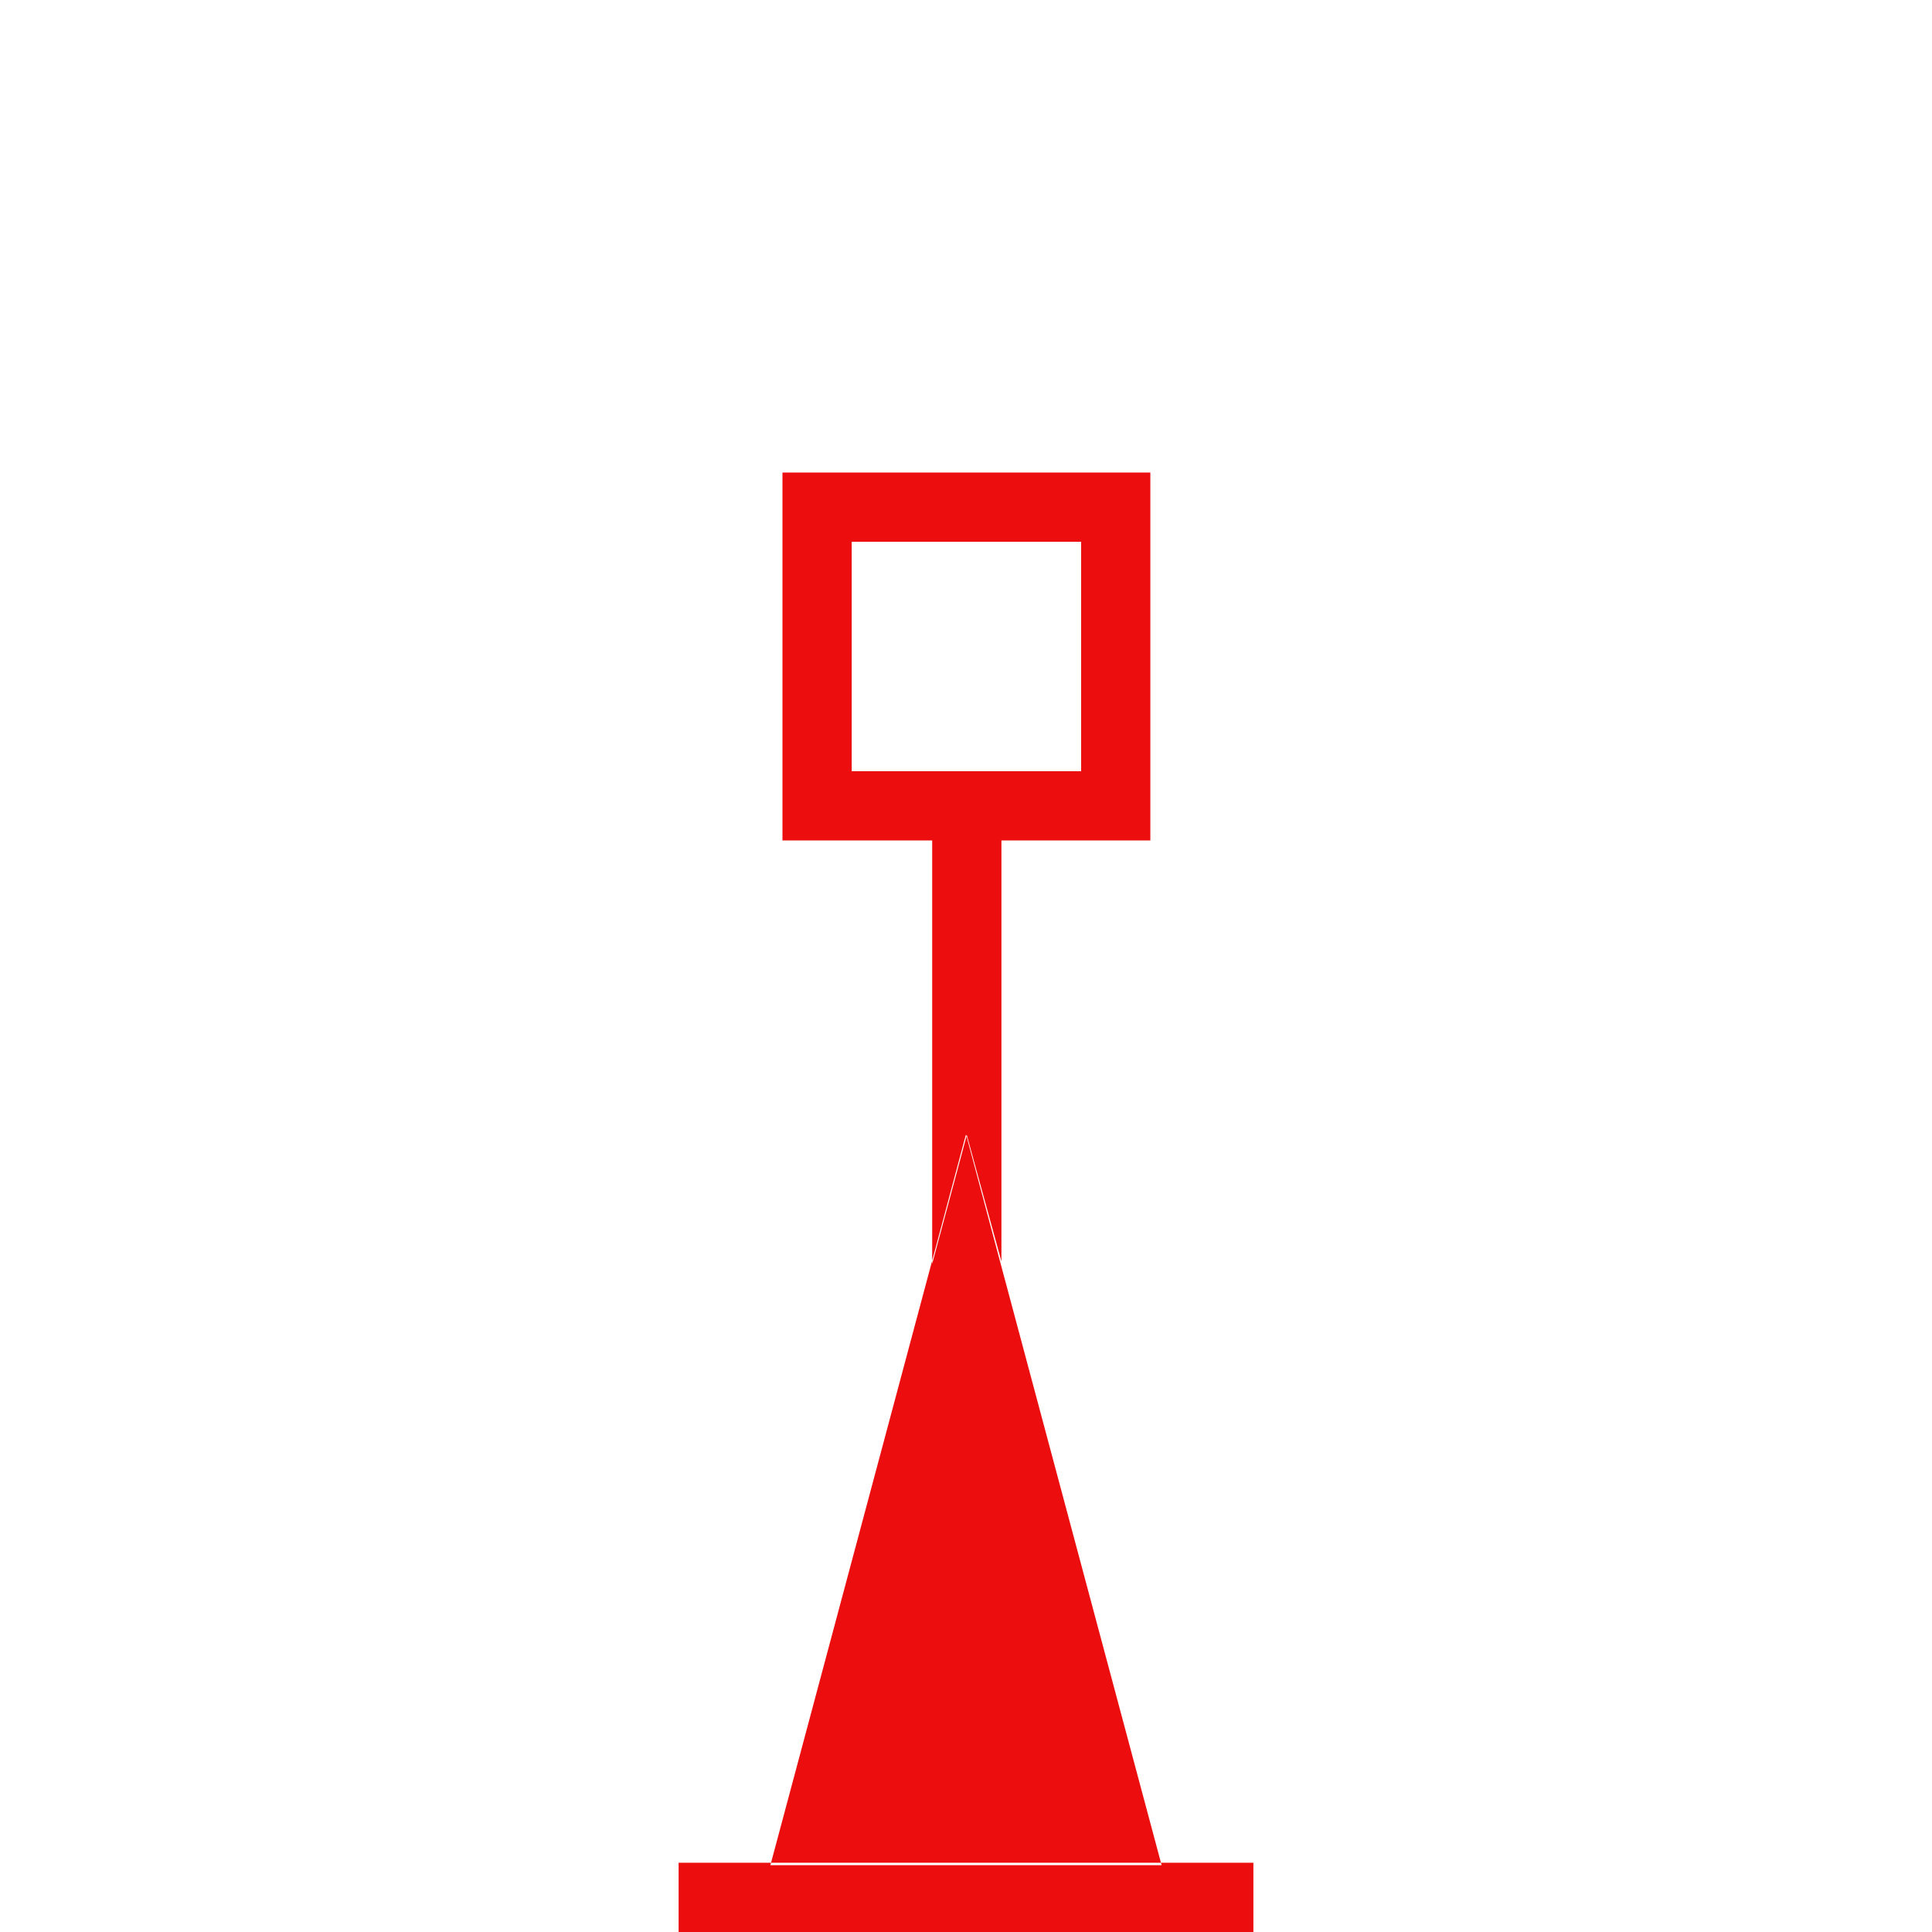
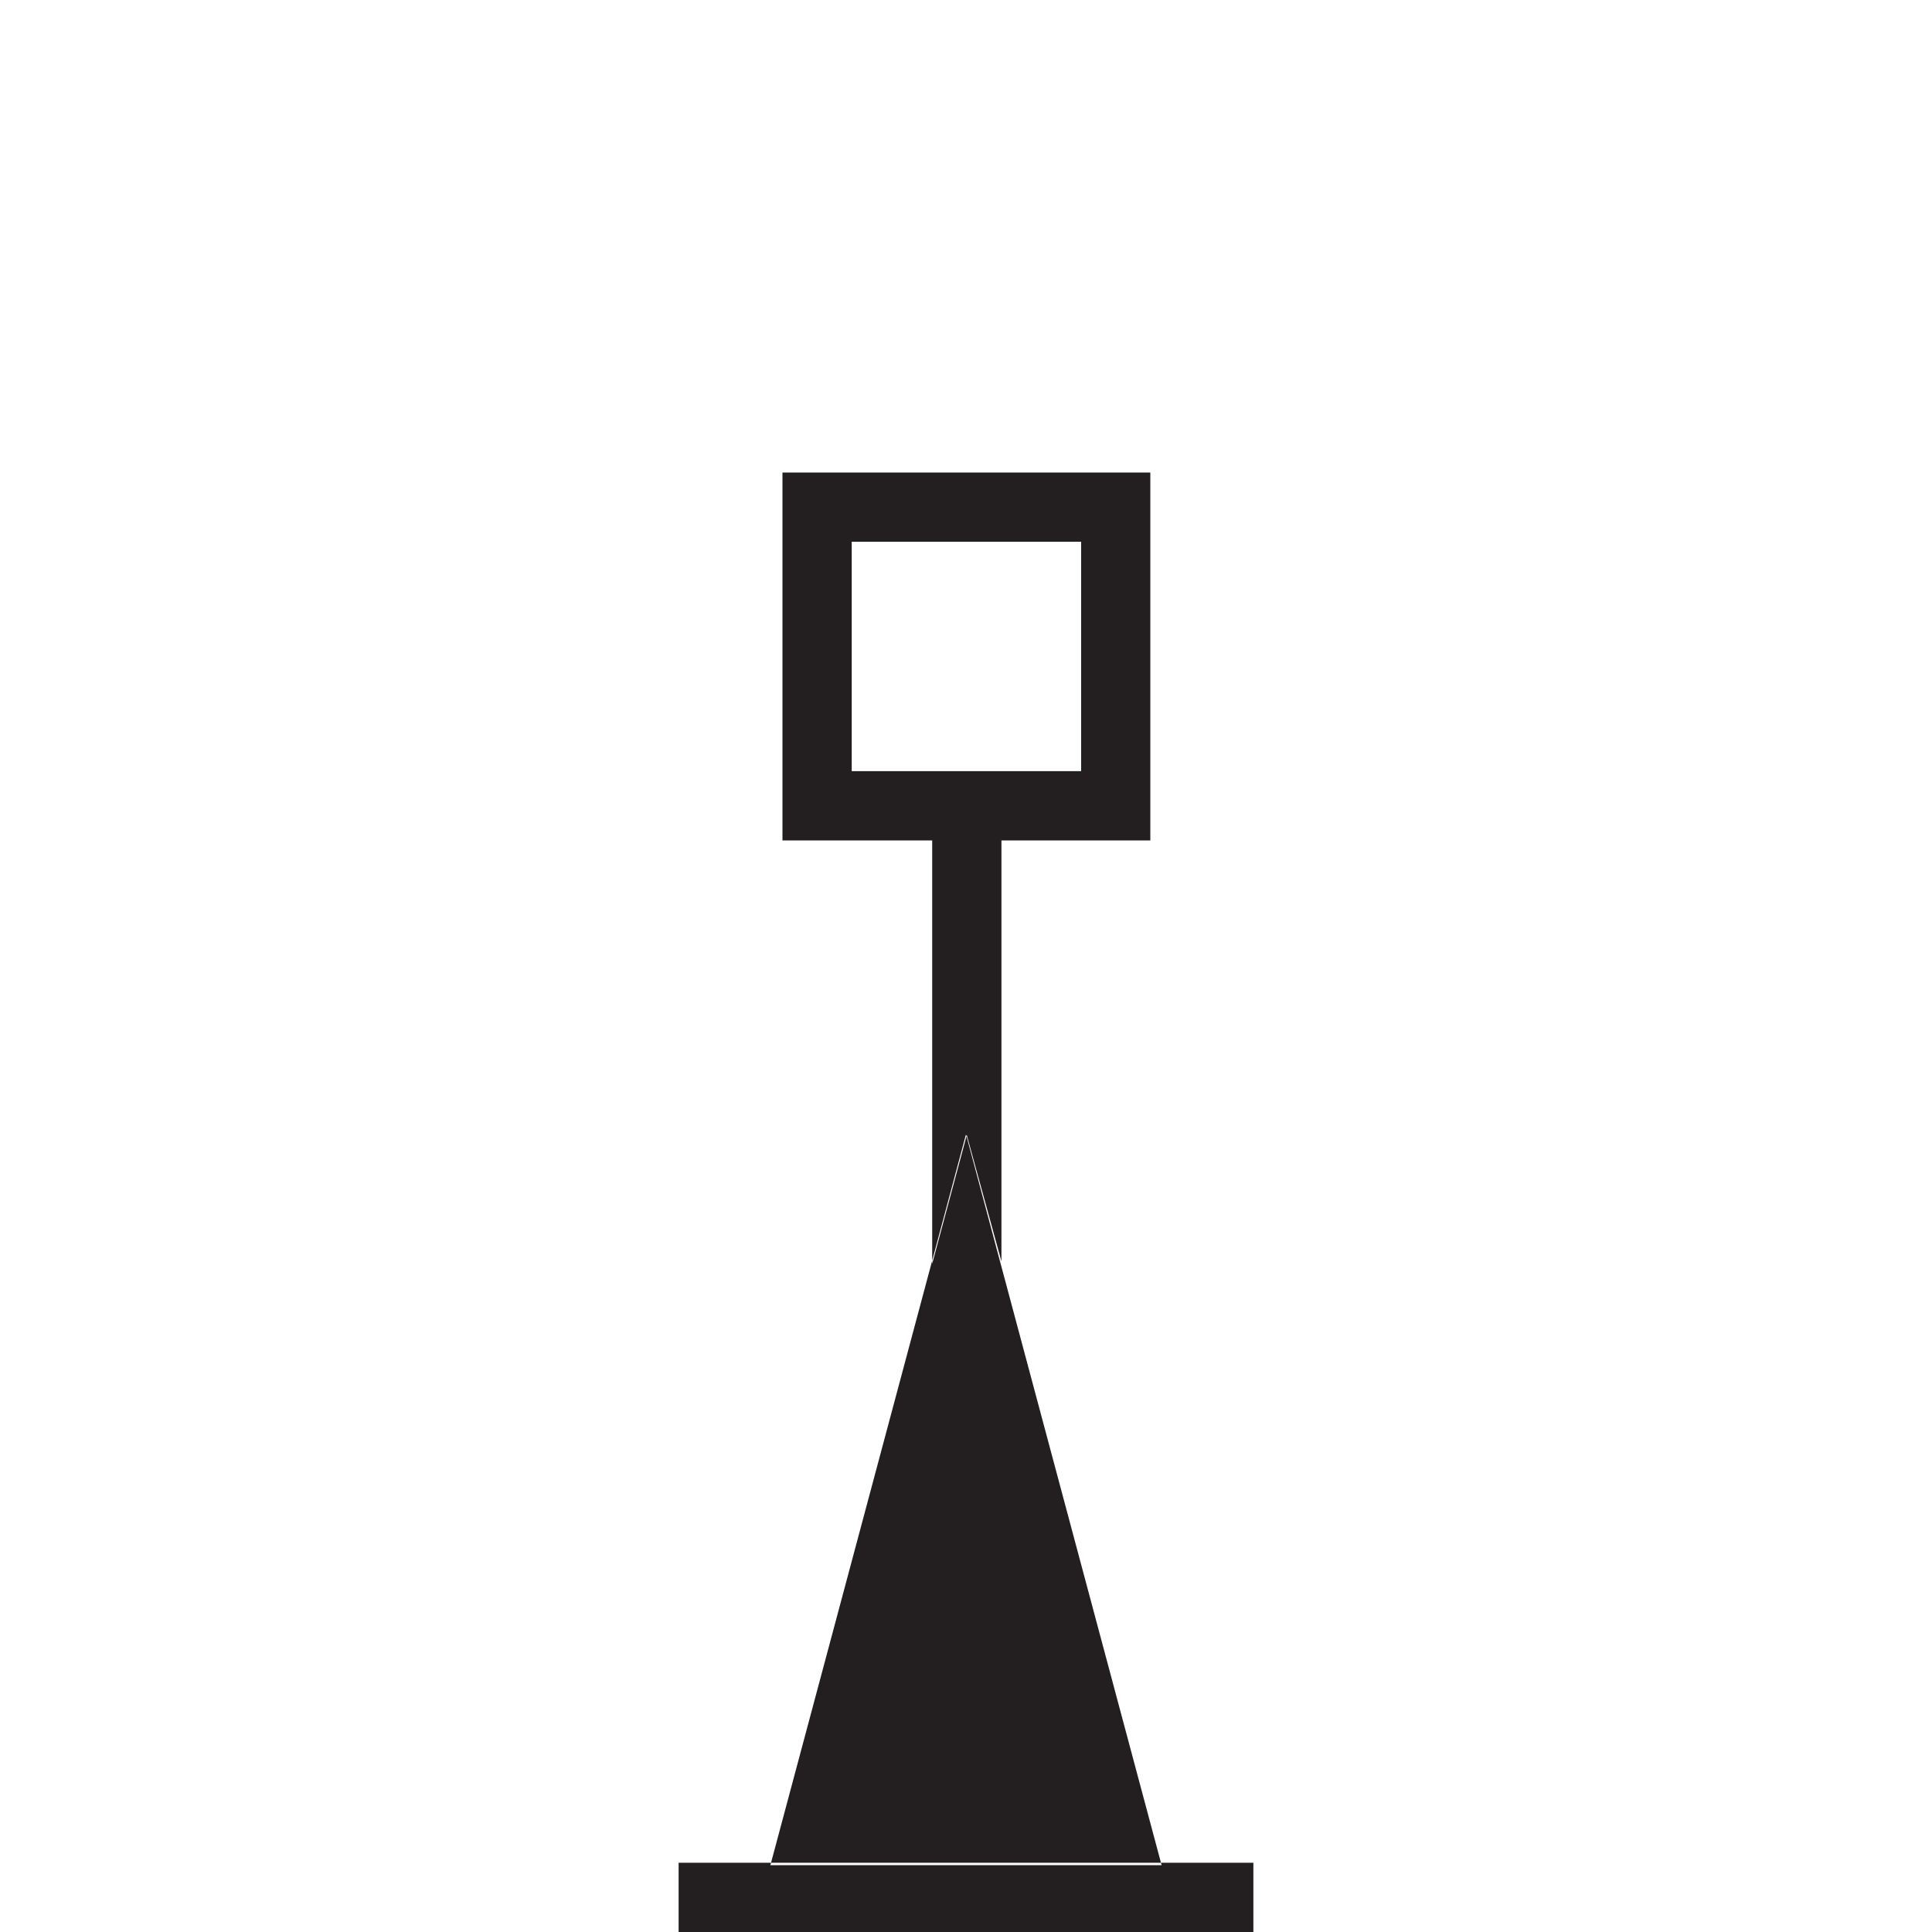
- <svg xmlns="http://www.w3.org/2000/svg" width="24px" height="24px" viewBox="0 0 24 24" version="1.1">
+ <svg xmlns="http://www.w3.org/2000/svg" width="32px" height="32px" viewBox="0 0 32 32" version="1.1">
  <g id="Squat-laskuri" stroke="none" stroke-width="1" fill="none" fill-rule="evenodd">
-     <g id="colors_and_typography" transform="translate(-1058, -1010)">
-       <g id="turvalaite_ikonit" transform="translate(722, 914)">
+     <g id="colors_and_typography" transform="translate(-1054, -1002)">
+       <g id="turvalaite_ikonit" transform="translate(718, 906)">
        <g id="Asset-34" transform="translate(336, 96)">
-           <rect id="Rectangle" x="0" y="0" width="24" height="24" />
-           <path d="M8.43,23.14 L15.57,23.14 L15.57,24 L8.43,24 L8.43,23.14 Z M14.43,23.17 L12,14.09 L9.57,23.17 L14.43,23.17 Z M9.72,5.87 L14.29,5.87 L14.29,10.44 L9.72,10.44 L9.72,5.87 Z M10.58,6.73 L10.58,9.58 L13.43,9.58 L13.43,6.73 L10.58,6.73 Z M11.58,10.44 L11.58,14.1 L12.44,14.1 L12.44,10.44 L11.58,10.44 Z M11.58,15.7 L11.58,14.1 L12.01,14.1 L11.58,15.7 Z M12.44,15.67 L12.01,14.1 L12.44,14.1 L12.44,15.67 Z" id="Shape" fill="#EC0E0E" fill-rule="nonzero" />
+           <rect id="Rectangle" x="0" y="0" width="32" height="32" />
+           <path d="M11.24,30.853 L20.76,30.853 L20.76,32 L11.24,32 L11.24,30.853 Z M19.24,30.893 L16,18.787 L12.76,30.893 L19.24,30.893 Z M12.96,7.827 L19.053,7.827 L19.053,13.92 L12.96,13.92 L12.96,7.827 Z M14.107,8.973 L14.107,12.773 L17.907,12.773 L17.907,8.973 L14.107,8.973 Z M15.44,13.92 L15.44,18.8 L16.587,18.8 L16.587,13.92 L15.44,13.92 Z M15.44,20.933 L15.44,18.8 L16.013,18.8 L15.44,20.933 Z M16.587,20.893 L16.013,18.8 L16.587,18.8 L16.587,20.893 Z" id="Shape" fill="#231F20" fill-rule="nonzero" />
        </g>
      </g>
    </g>
  </g>
</svg>
